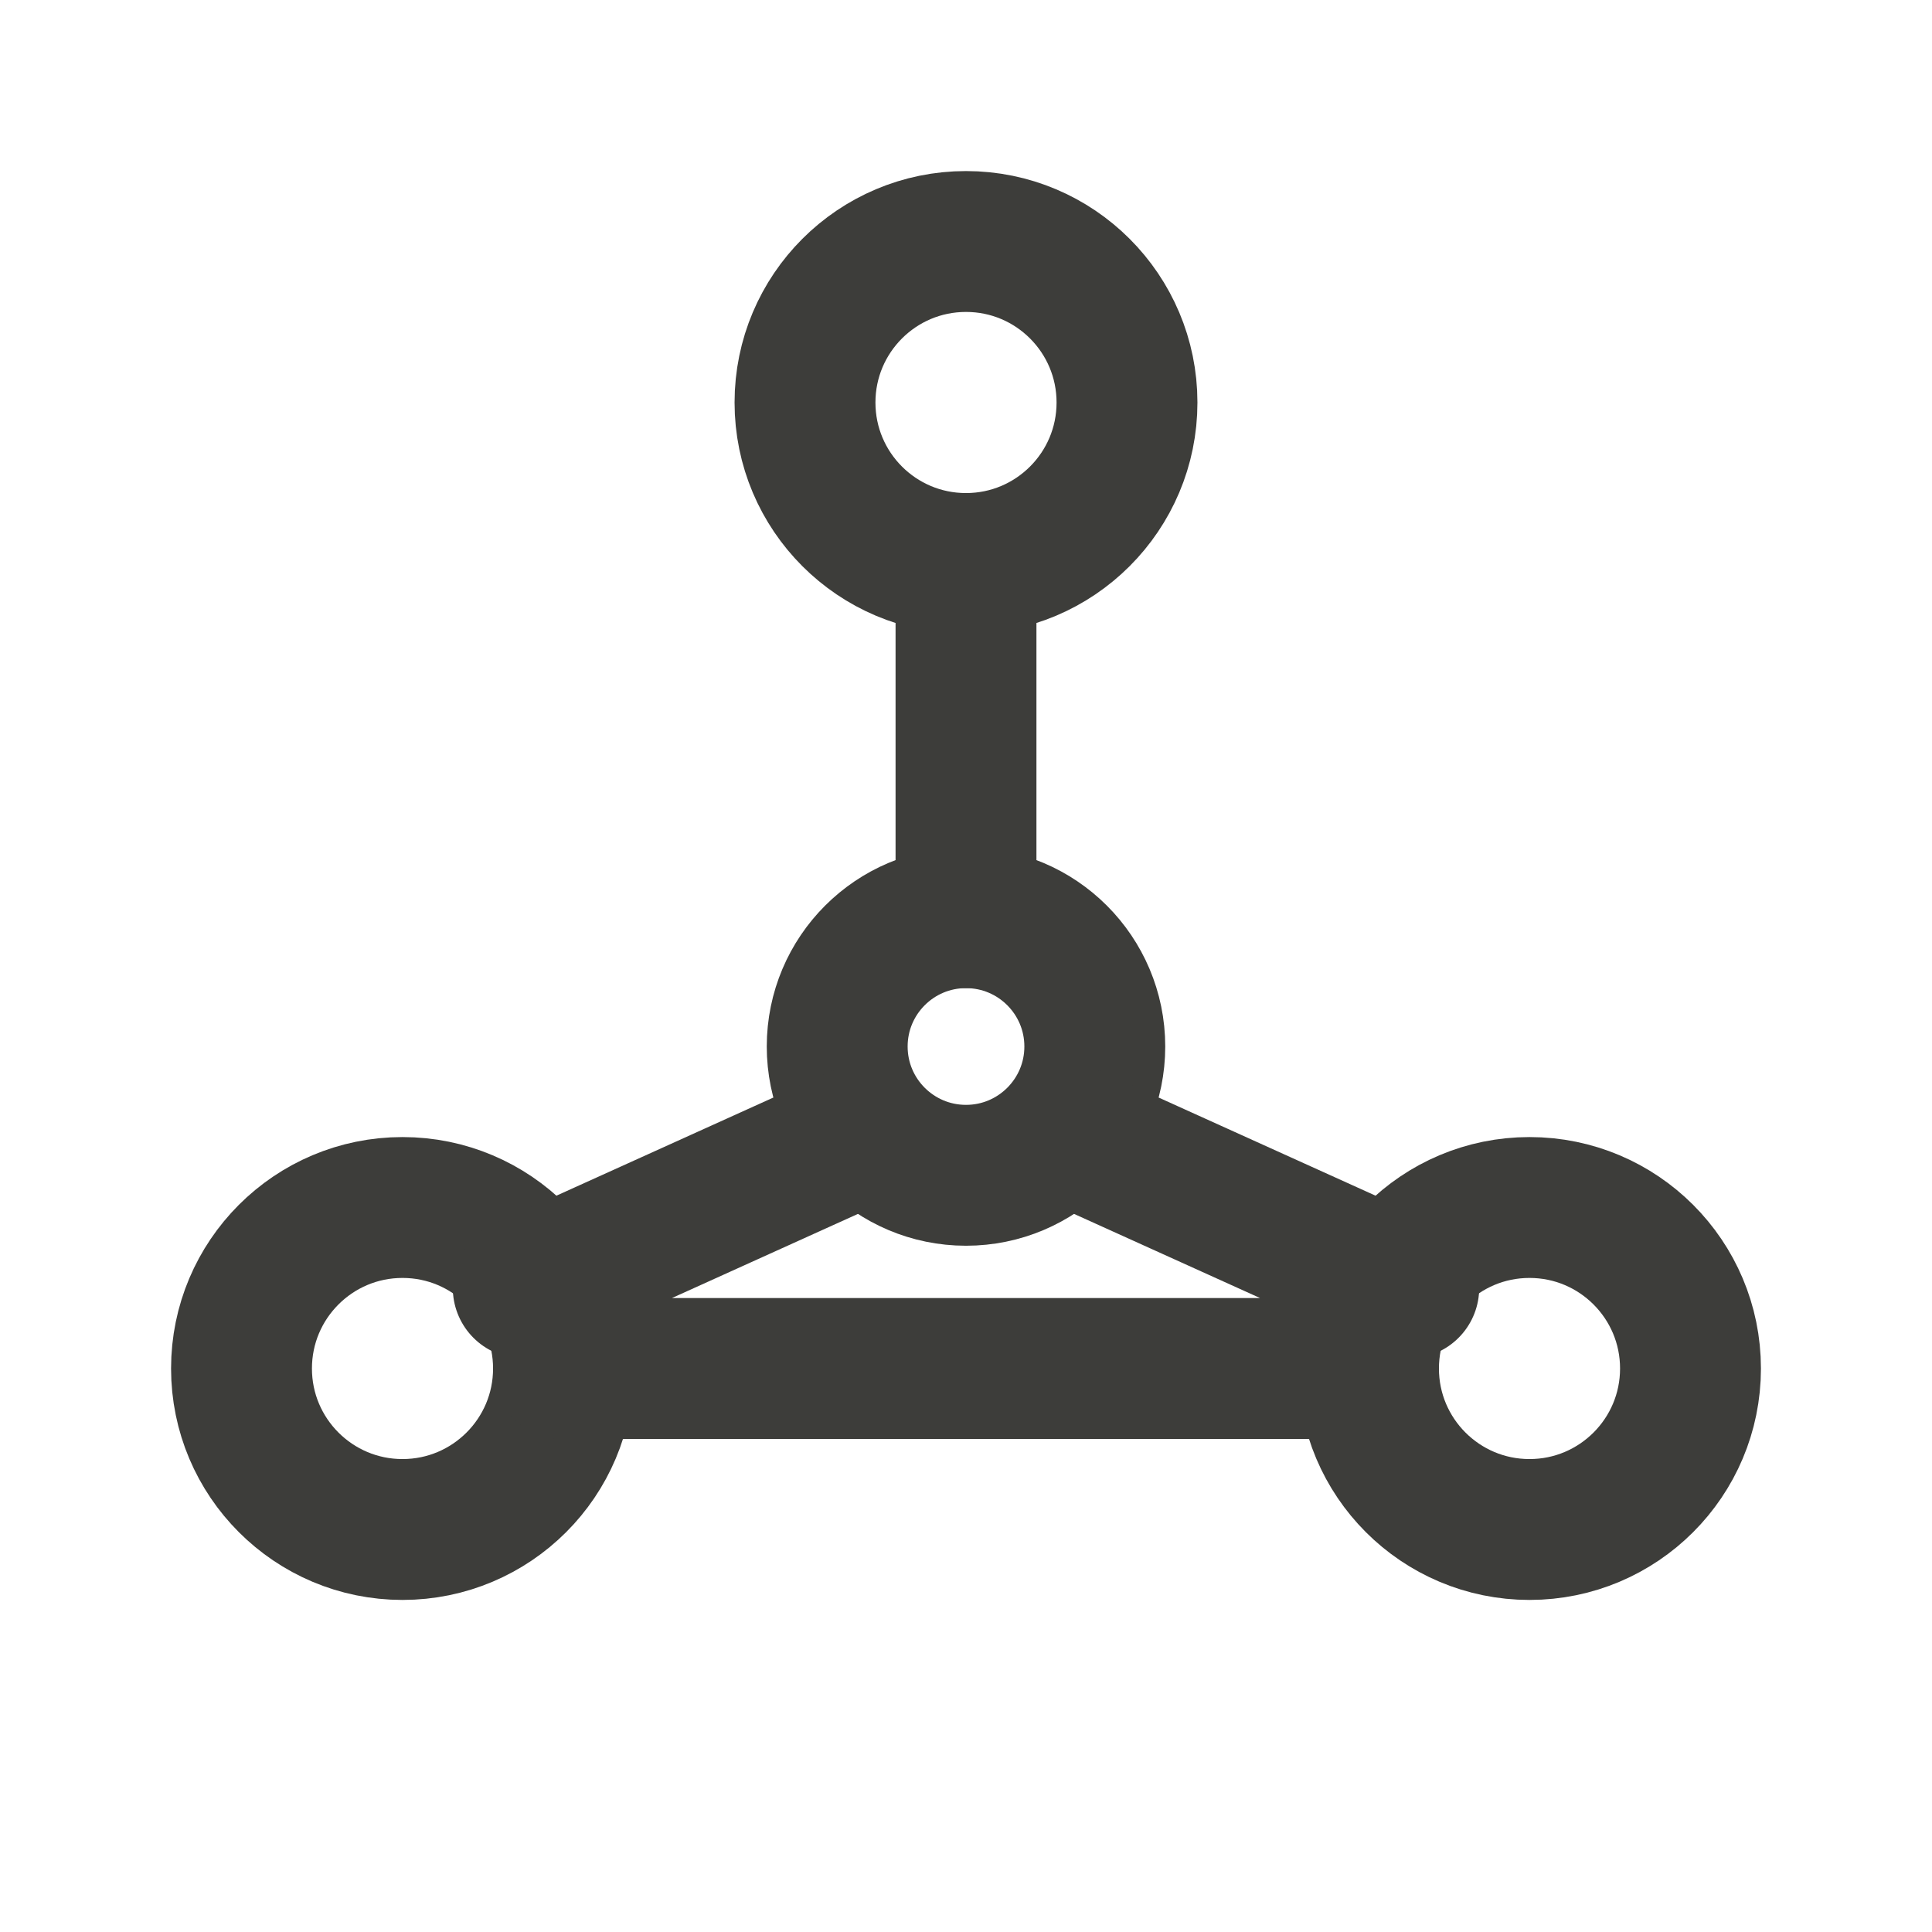
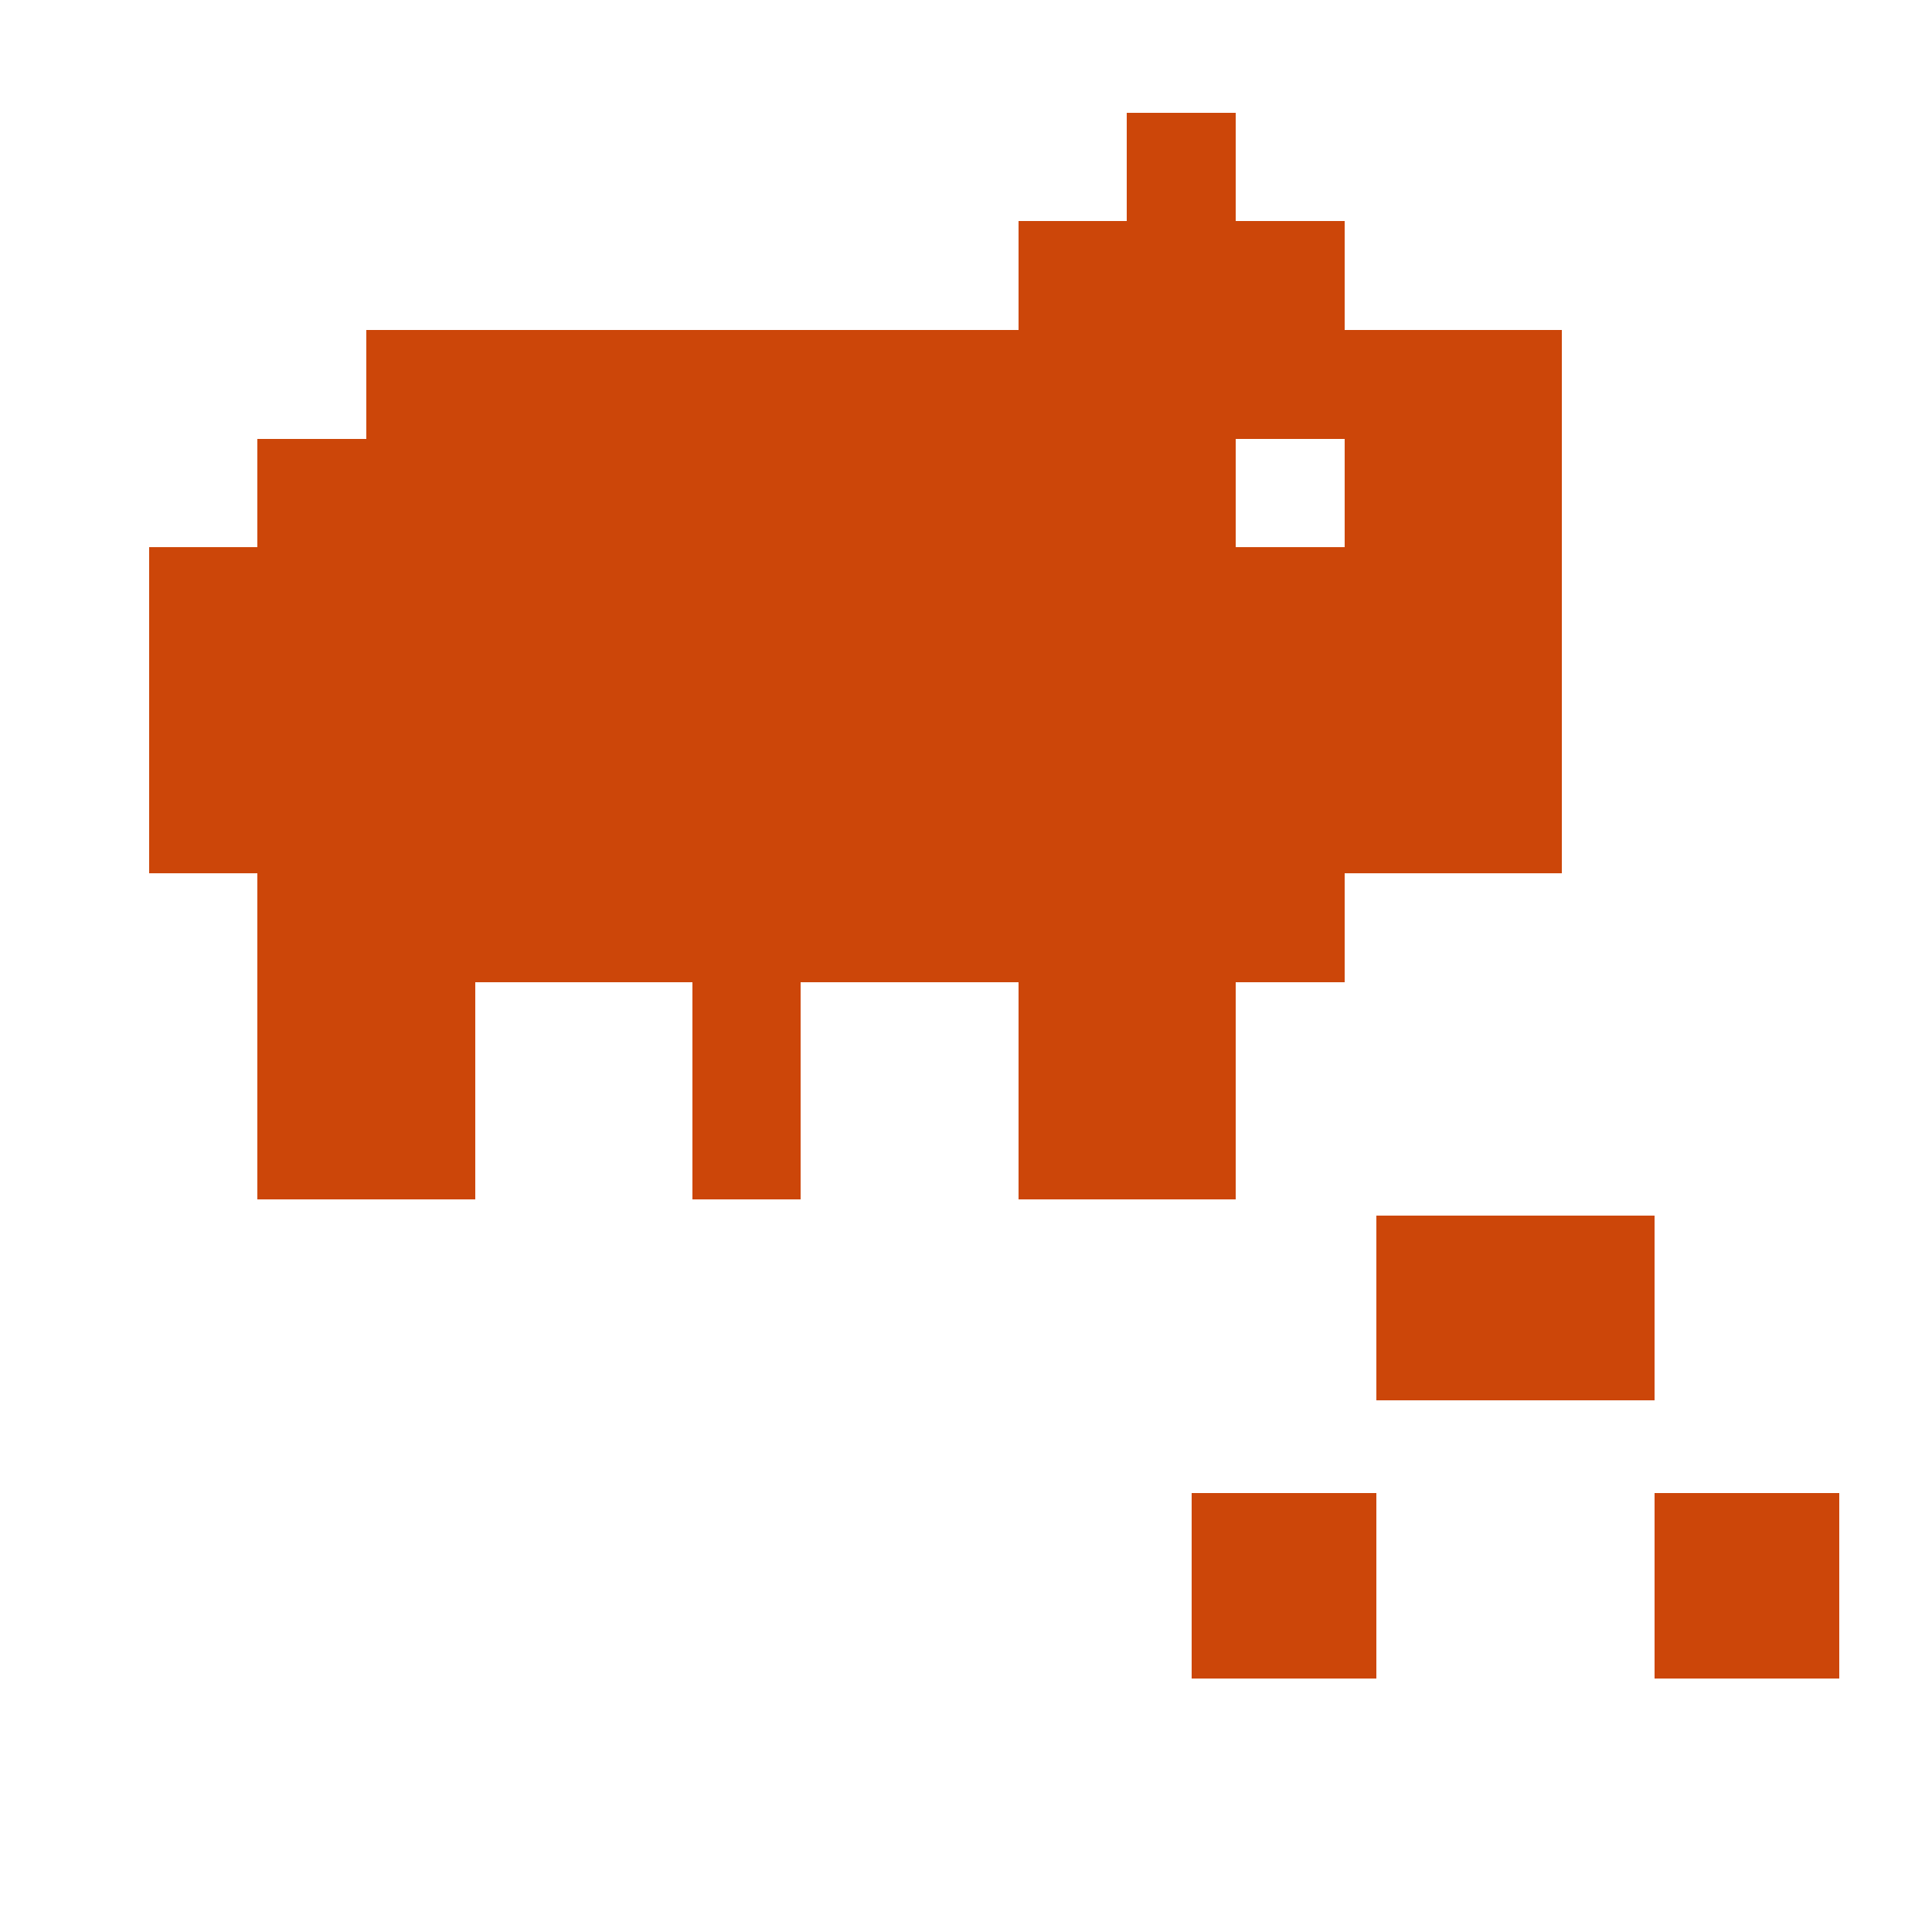
- <svg xmlns="http://www.w3.org/2000/svg" viewBox="0 0 24 24" fill="none" stroke="#3D3D3A" stroke-width="1.75" stroke-linecap="round" stroke-linejoin="round">
-   <style>@media (prefers-color-scheme:dark){svg{stroke:#D6D5D0}}</style>
-   <circle cx="12" cy="5" r="2" />
-   <circle cx="5" cy="17" r="2" />
-   <circle cx="19" cy="17" r="2" />
-   <circle cx="12" cy="13" r="1.6" />
-   <path d="M12 7v4.4M10.7 14.1l-4.2 1.9M13.3 14.1l4.2 1.9M7 17h10" />
+ <svg xmlns="http://www.w3.org/2000/svg" viewBox="0 0 24 24" shape-rendering="crispEdges">
+   <style>@media (prefers-color-scheme: dark){path{fill:#FF6A13}}</style>
+   <path fill="#CC4609" d="M14 1.4h1.35v1.35h-1.35zM12.65 2.75h4.05v1.35h-4.05zM4.55 4.1h14.85v1.35h-14.85zM3.2 5.45h12.15v1.35h-12.15zM16.7 5.45h2.7v1.35h-2.7zM1.85 6.8h17.55v1.35h-17.55zM1.85 8.15h17.55v1.35h-17.55zM1.85 9.5h17.55v1.35h-17.55zM3.2 10.85h13.5v1.35h-13.5zM3.2 12.2h2.7v1.35h-2.7zM8.6 12.2h1.35v1.35h-1.35zM12.65 12.2h2.7v1.35h-2.7zM3.2 13.55h2.7v1.35h-2.7zM8.6 13.55h1.35v1.35h-1.35zM12.65 13.55h2.7v1.35h-2.7z" />
+   <path fill="#CC4609" d="M17.1 15.1h3.45v1.15h-3.45zM17.1 16.25h3.45v1.15h-3.45zM14.8 18.55h2.3v1.15h-2.3zM20.55 18.55h2.3v1.15h-2.3zM14.8 19.7h2.3v1.15h-2.3zM20.55 19.7h2.3v1.15h-2.3z" />
</svg>
